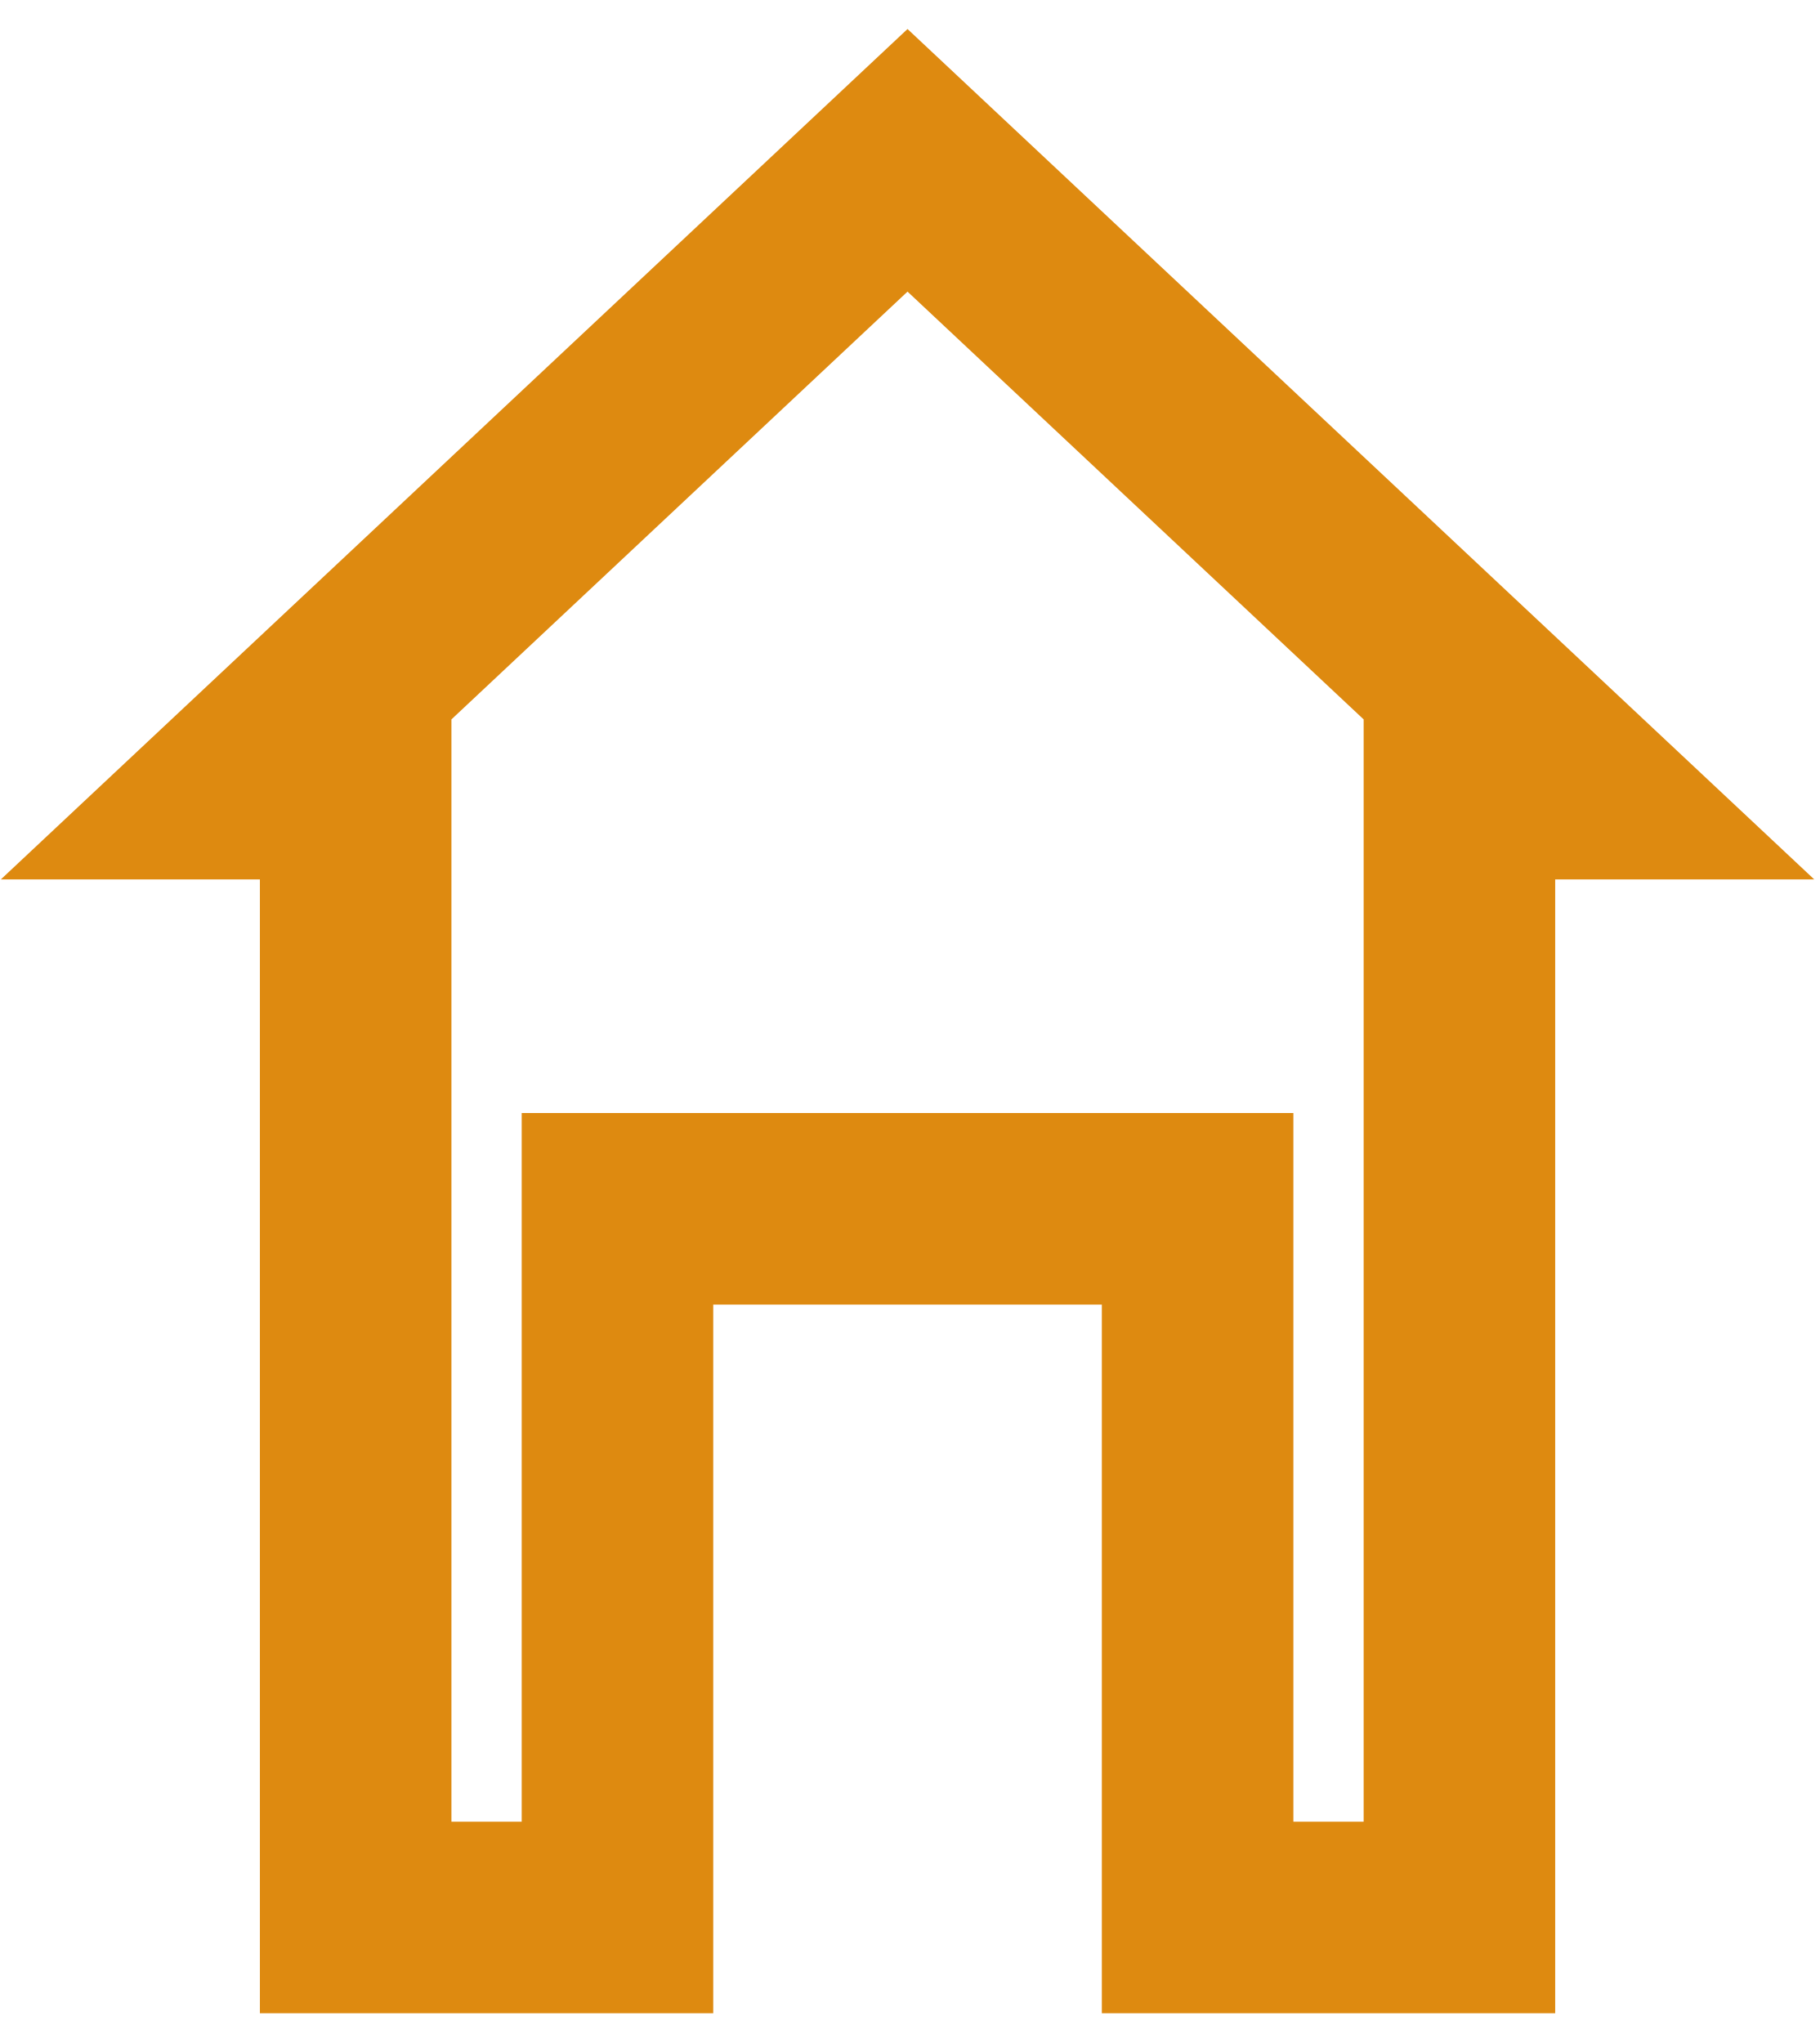
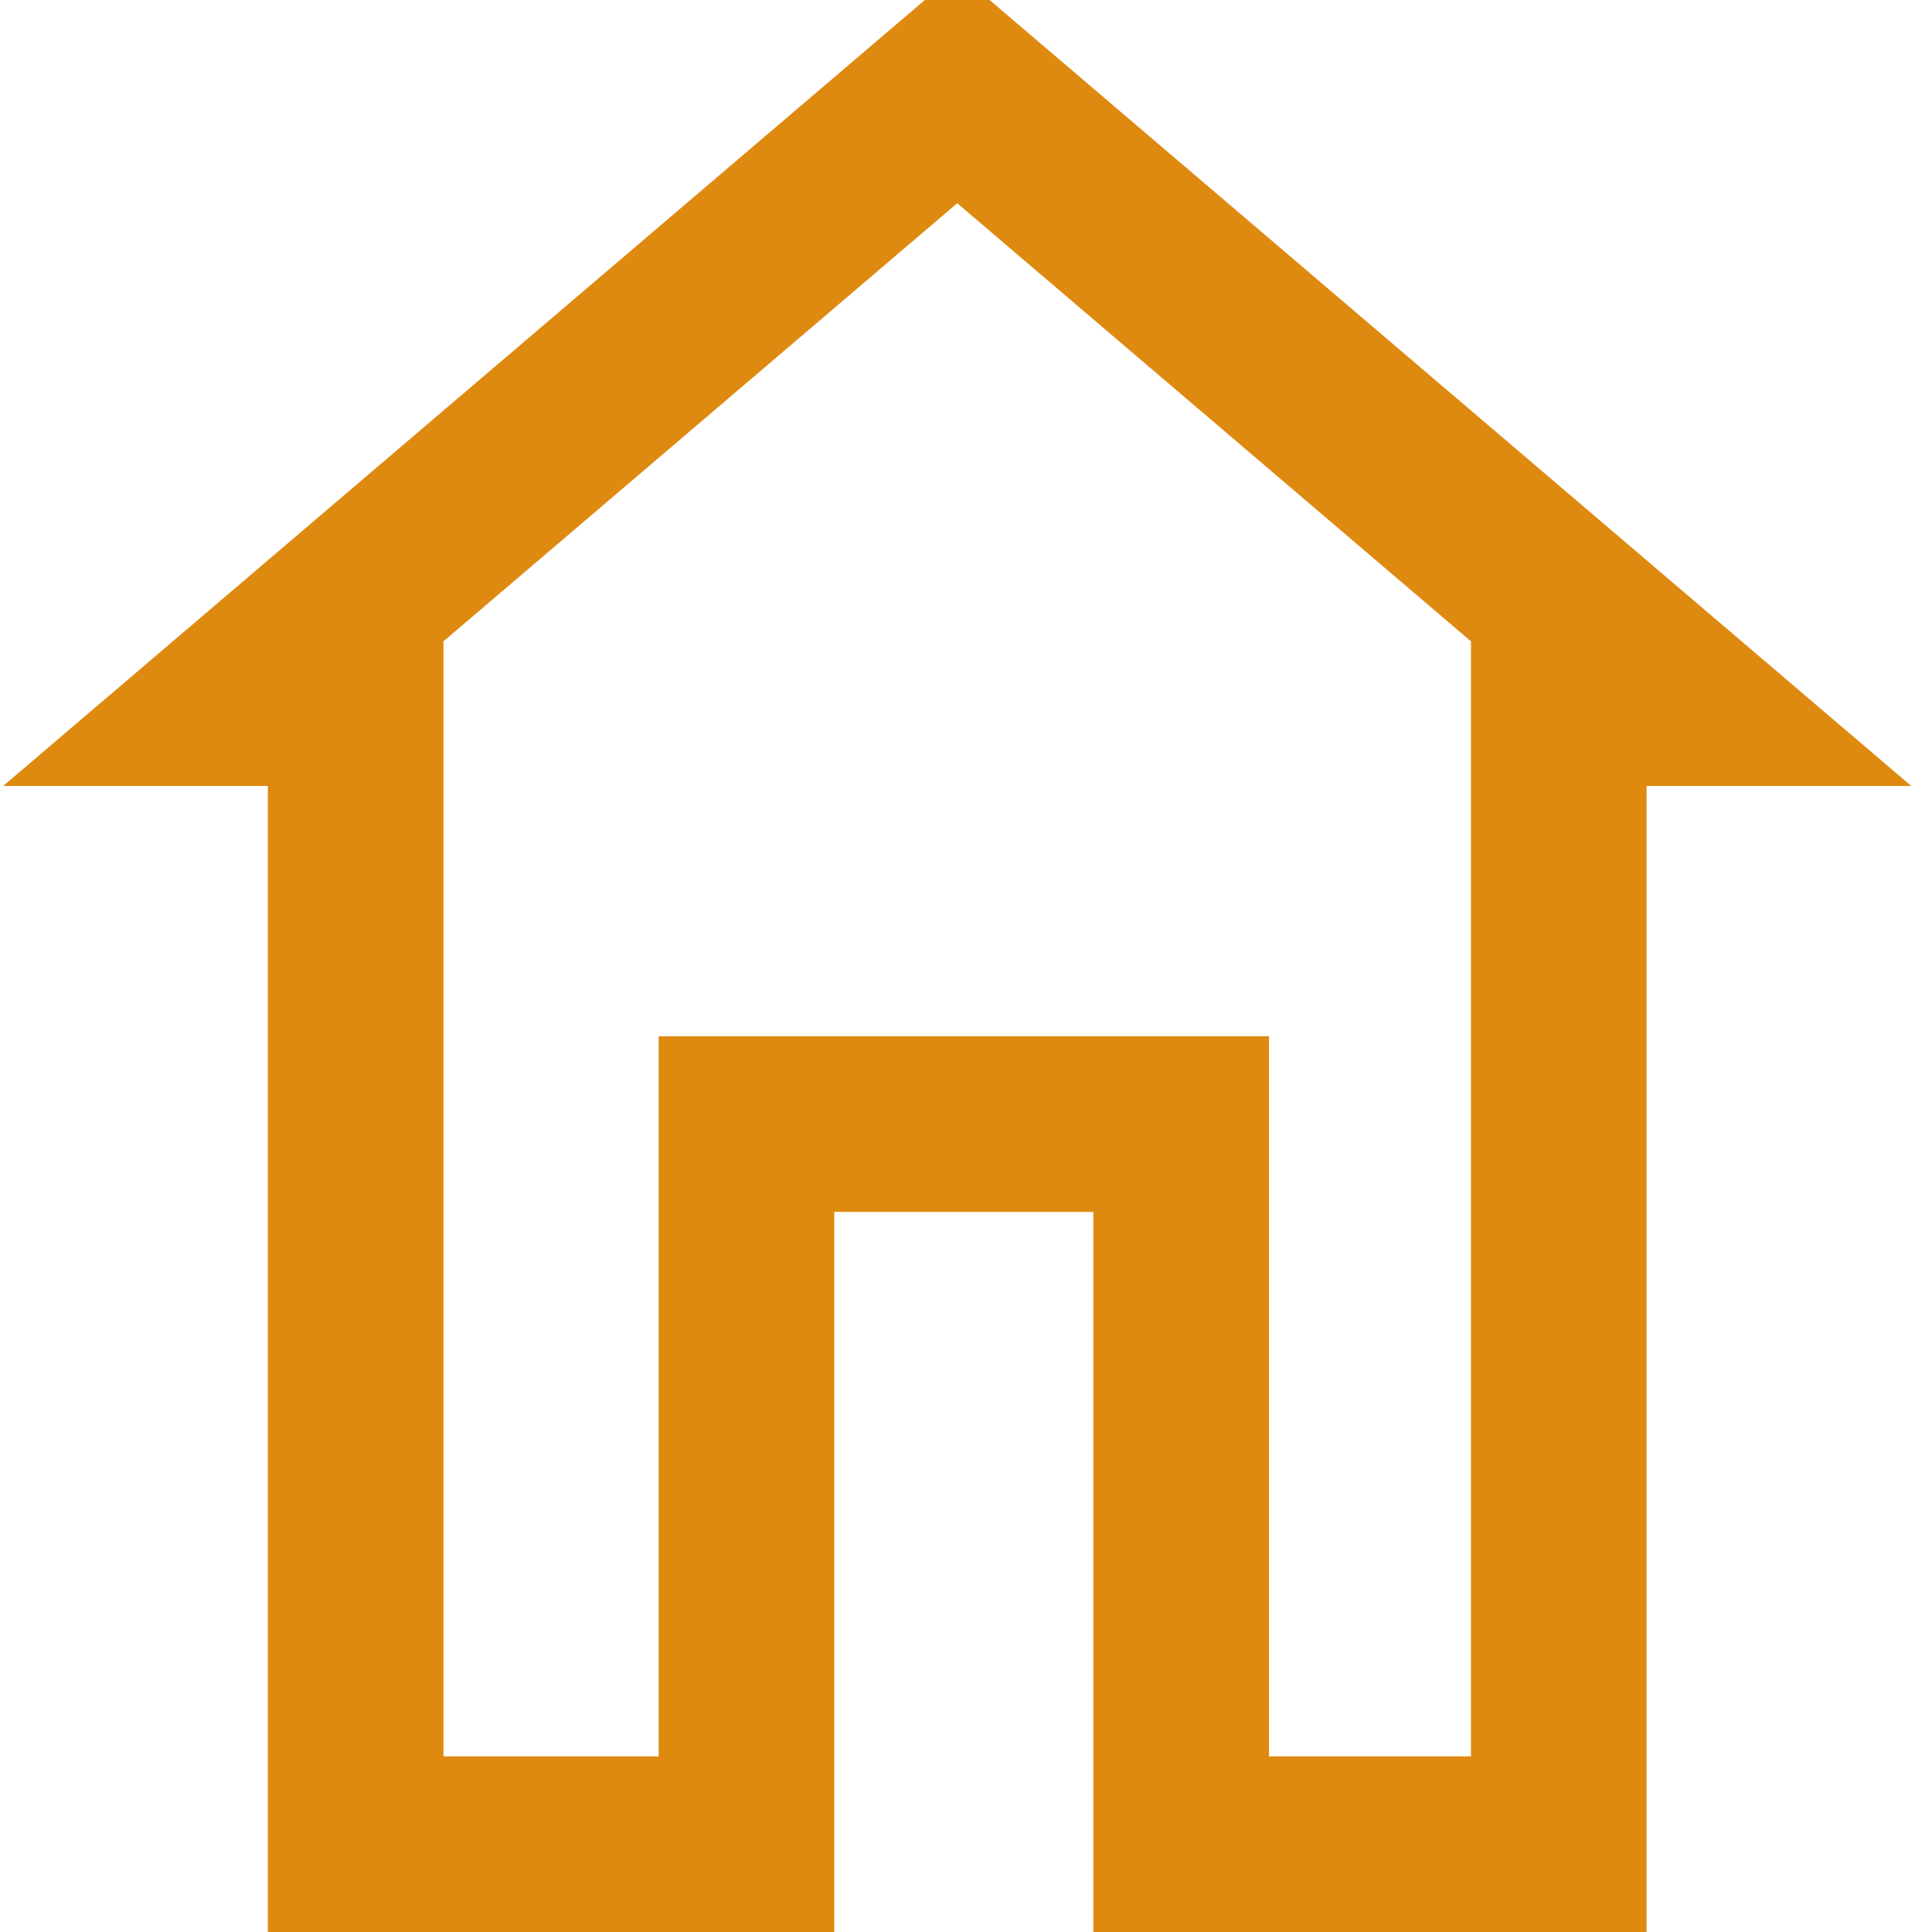
- <svg xmlns="http://www.w3.org/2000/svg" width="57" height="64" viewBox="0 0 57 64" fill="none">
-   <path d="M11.141 27.549V24.549H8.141H7.61L28.428 5.022L49.247 24.549H48.716H45.716V27.549V60.068H37.515V40.868V37.868H34.515H22.342H19.342V40.868V60.068H11.141V27.549Z" stroke="#DE8A10" stroke-width="6" />
+ <svg xmlns="http://www.w3.org/2000/svg" viewBox="0 0 44 44" width="100%" height="100%" preserveAspectRatio="xMidYMid meet">
+   <path fill="none" stroke="#DE8A10" stroke-width="4" d="M8.1 18.6v-2.7H5.5L21.8 2 38.1 15.9h-2.6v2.7V42H26.9V28.3v-2.7h-9.9v2.7V42H8.1V18.6Z" />
</svg>
